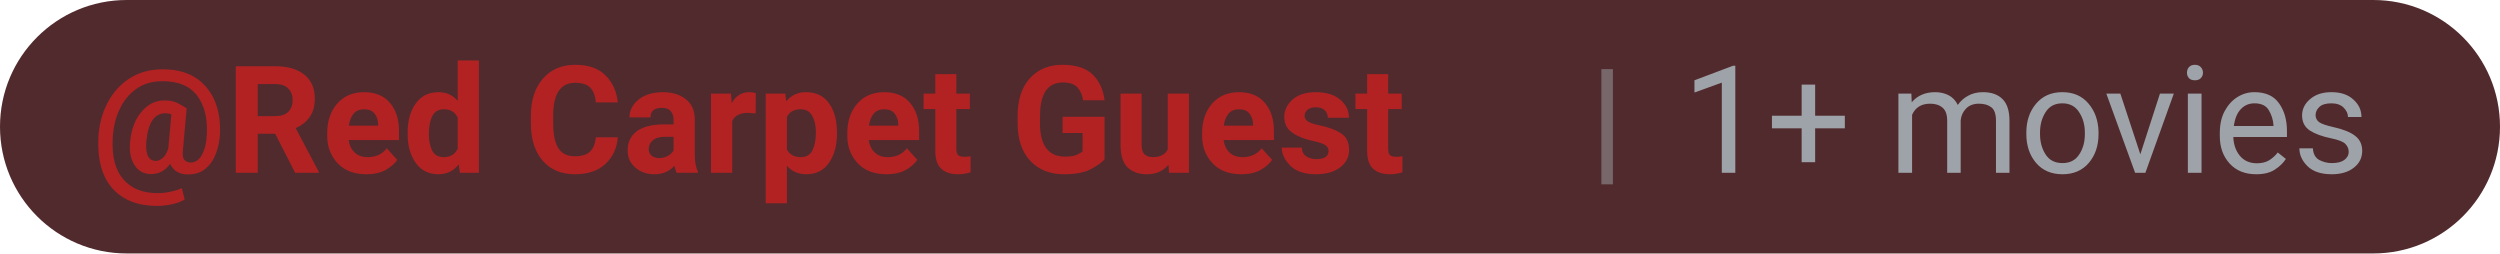
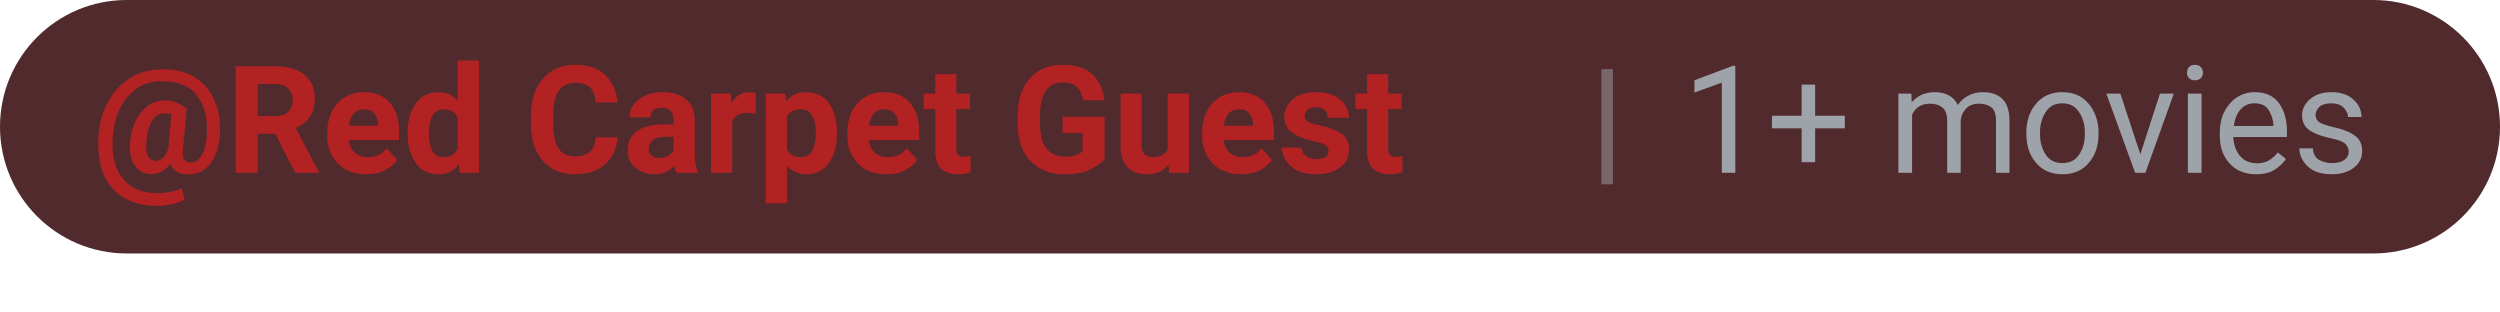
- <svg xmlns="http://www.w3.org/2000/svg" width="217" height="22" viewBox="0 0 217 22" role="img" aria-label="@Red Carpet Guest - 1+ movies">
+ <svg xmlns="http://www.w3.org/2000/svg" width="217" height="27" viewBox="0 0 217 27" role="img" aria-label="@Red Carpet Guest - 1+ movies">
  <rect x="0" y="0" width="217" height="22" rx="11" ry="11" fill="#512A2D" />
  <text x="8" y="15" font-family="system-ui, -apple-system, 'Segoe UI', Roboto, 'Helvetica Neue', Arial, sans-serif" font-size="13" font-weight="600" fill="#B22222" text-rendering="geometricPrecision">@Red Carpet Guest</text>
  <rect x="139" y="6" width="1" height="10" fill="#9DA3A8" opacity="0.5" />
  <text x="146" y="15" font-family="system-ui, -apple-system, 'Segoe UI', Roboto, 'Helvetica Neue', Arial, sans-serif" font-size="13" font-weight="400" fill="#9DA3A8" text-rendering="geometricPrecision">1+ movies</text>
</svg>
